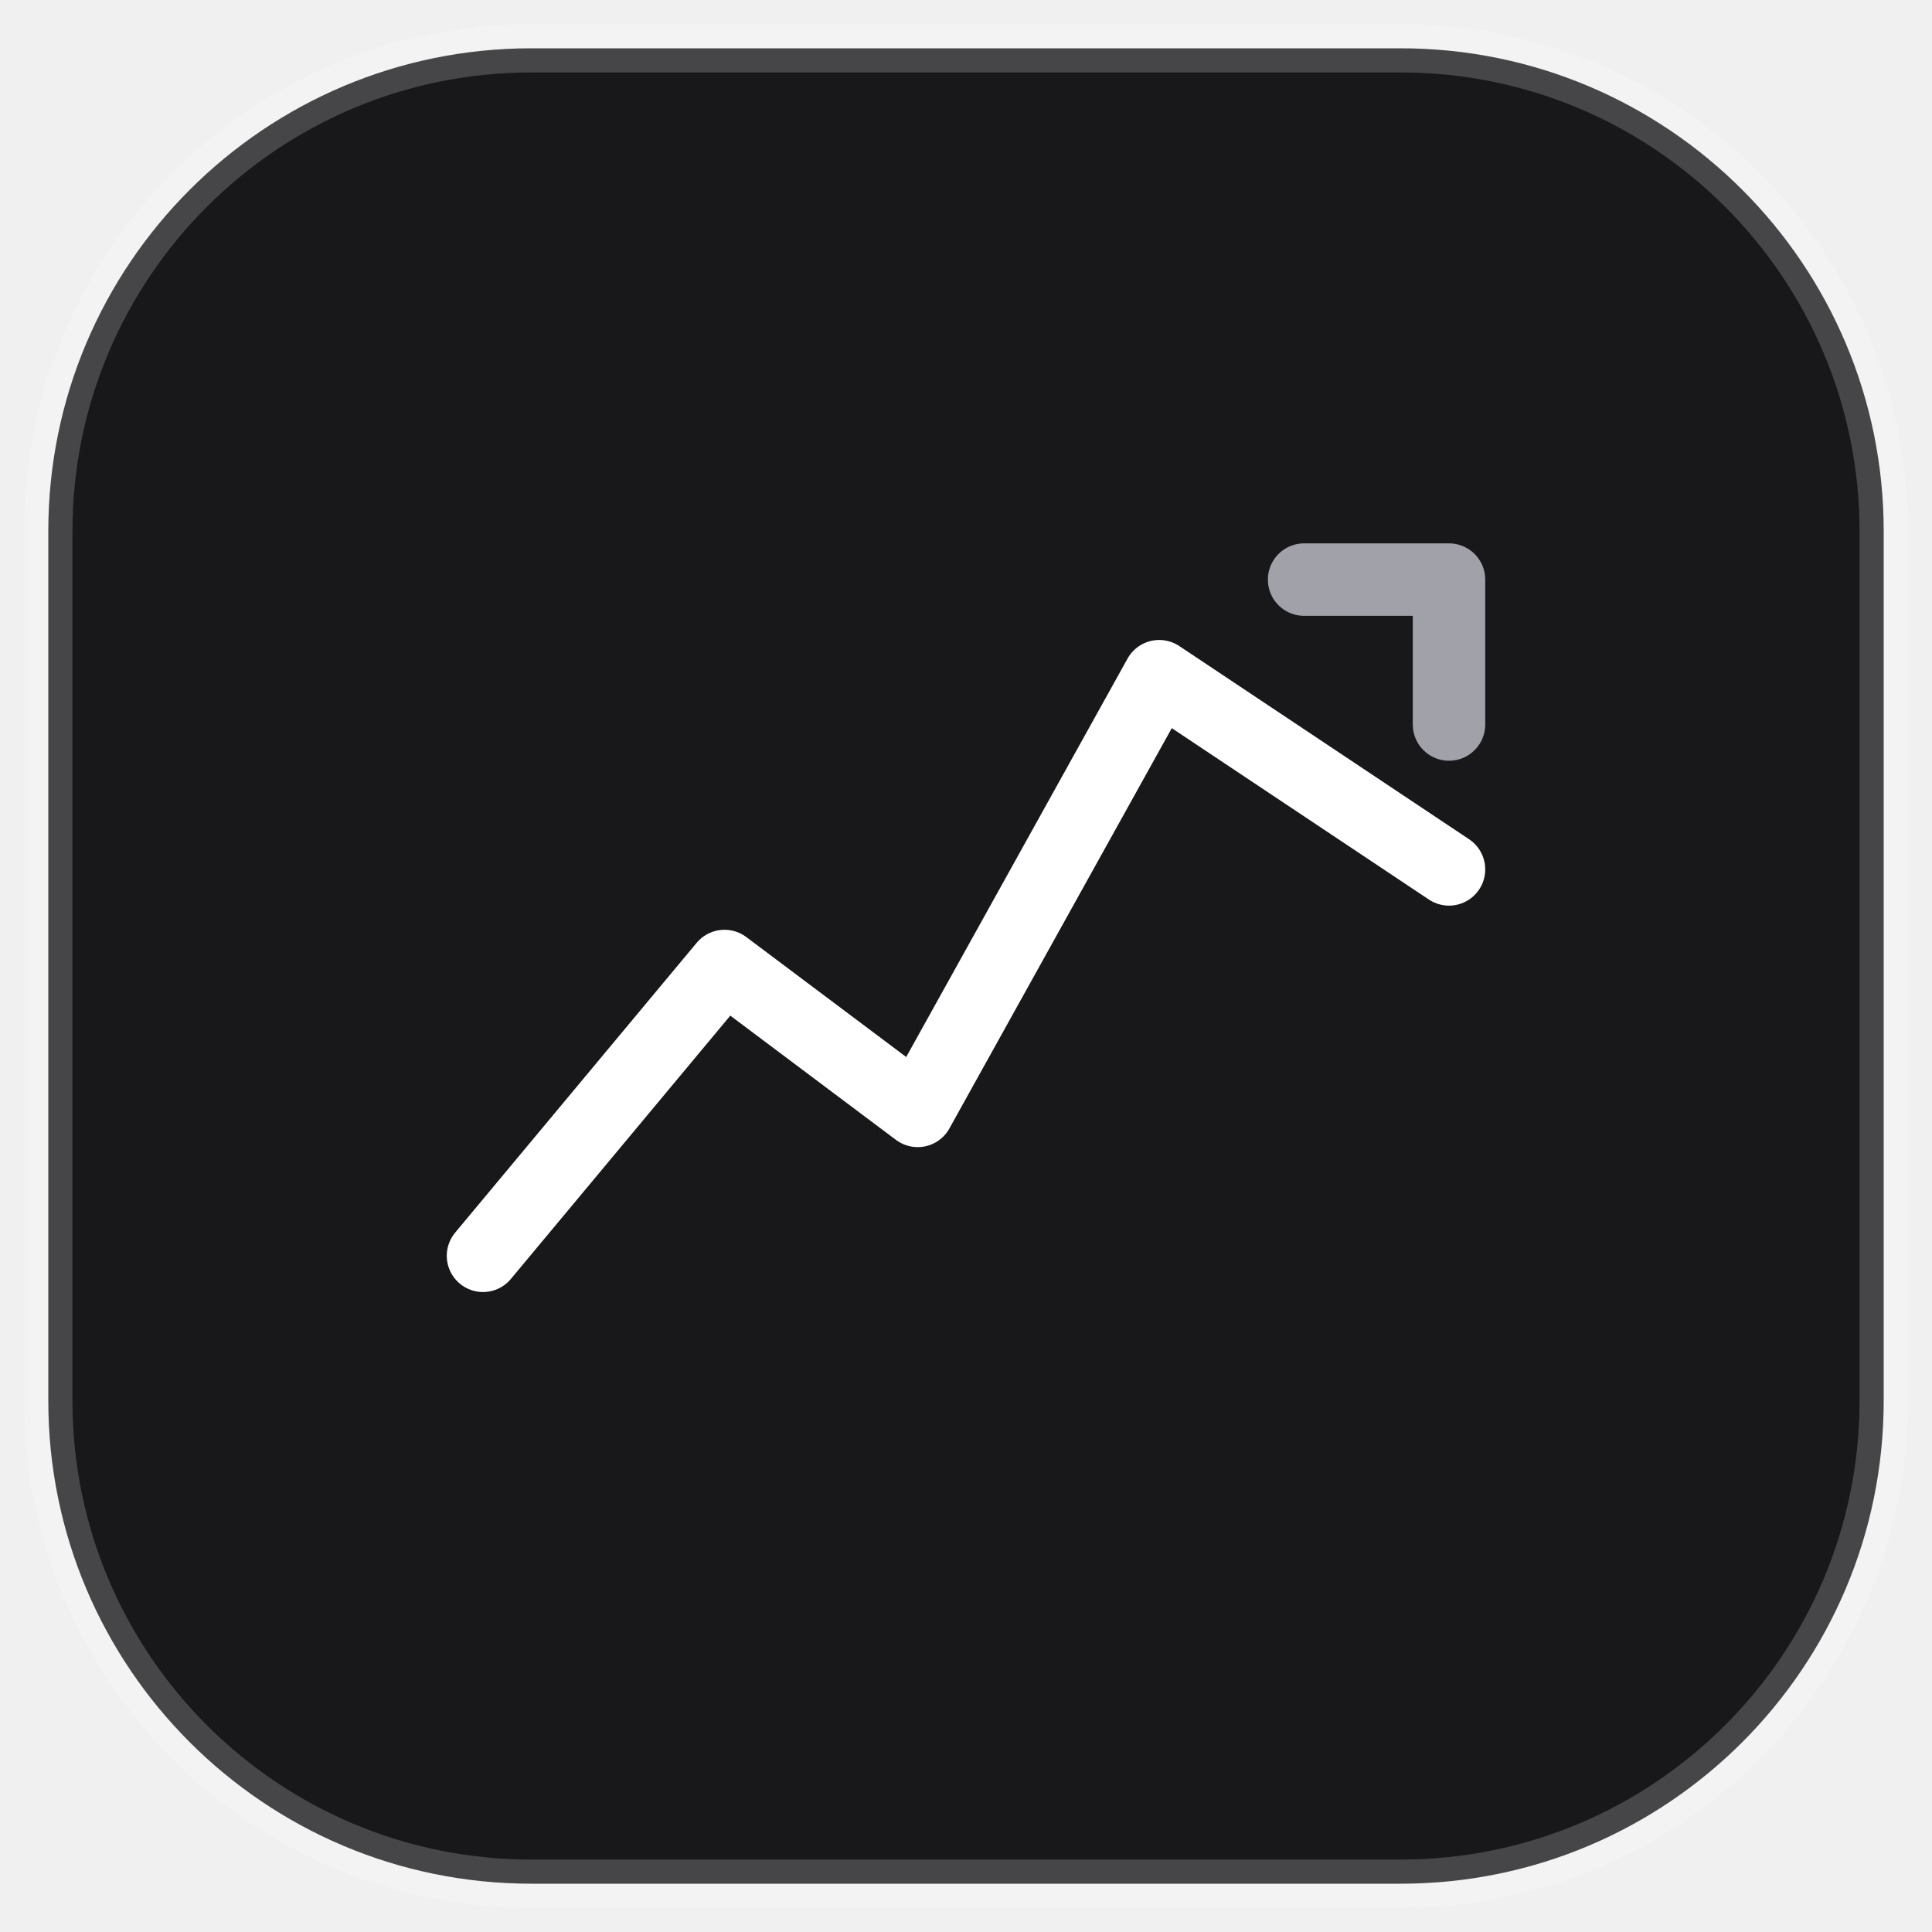
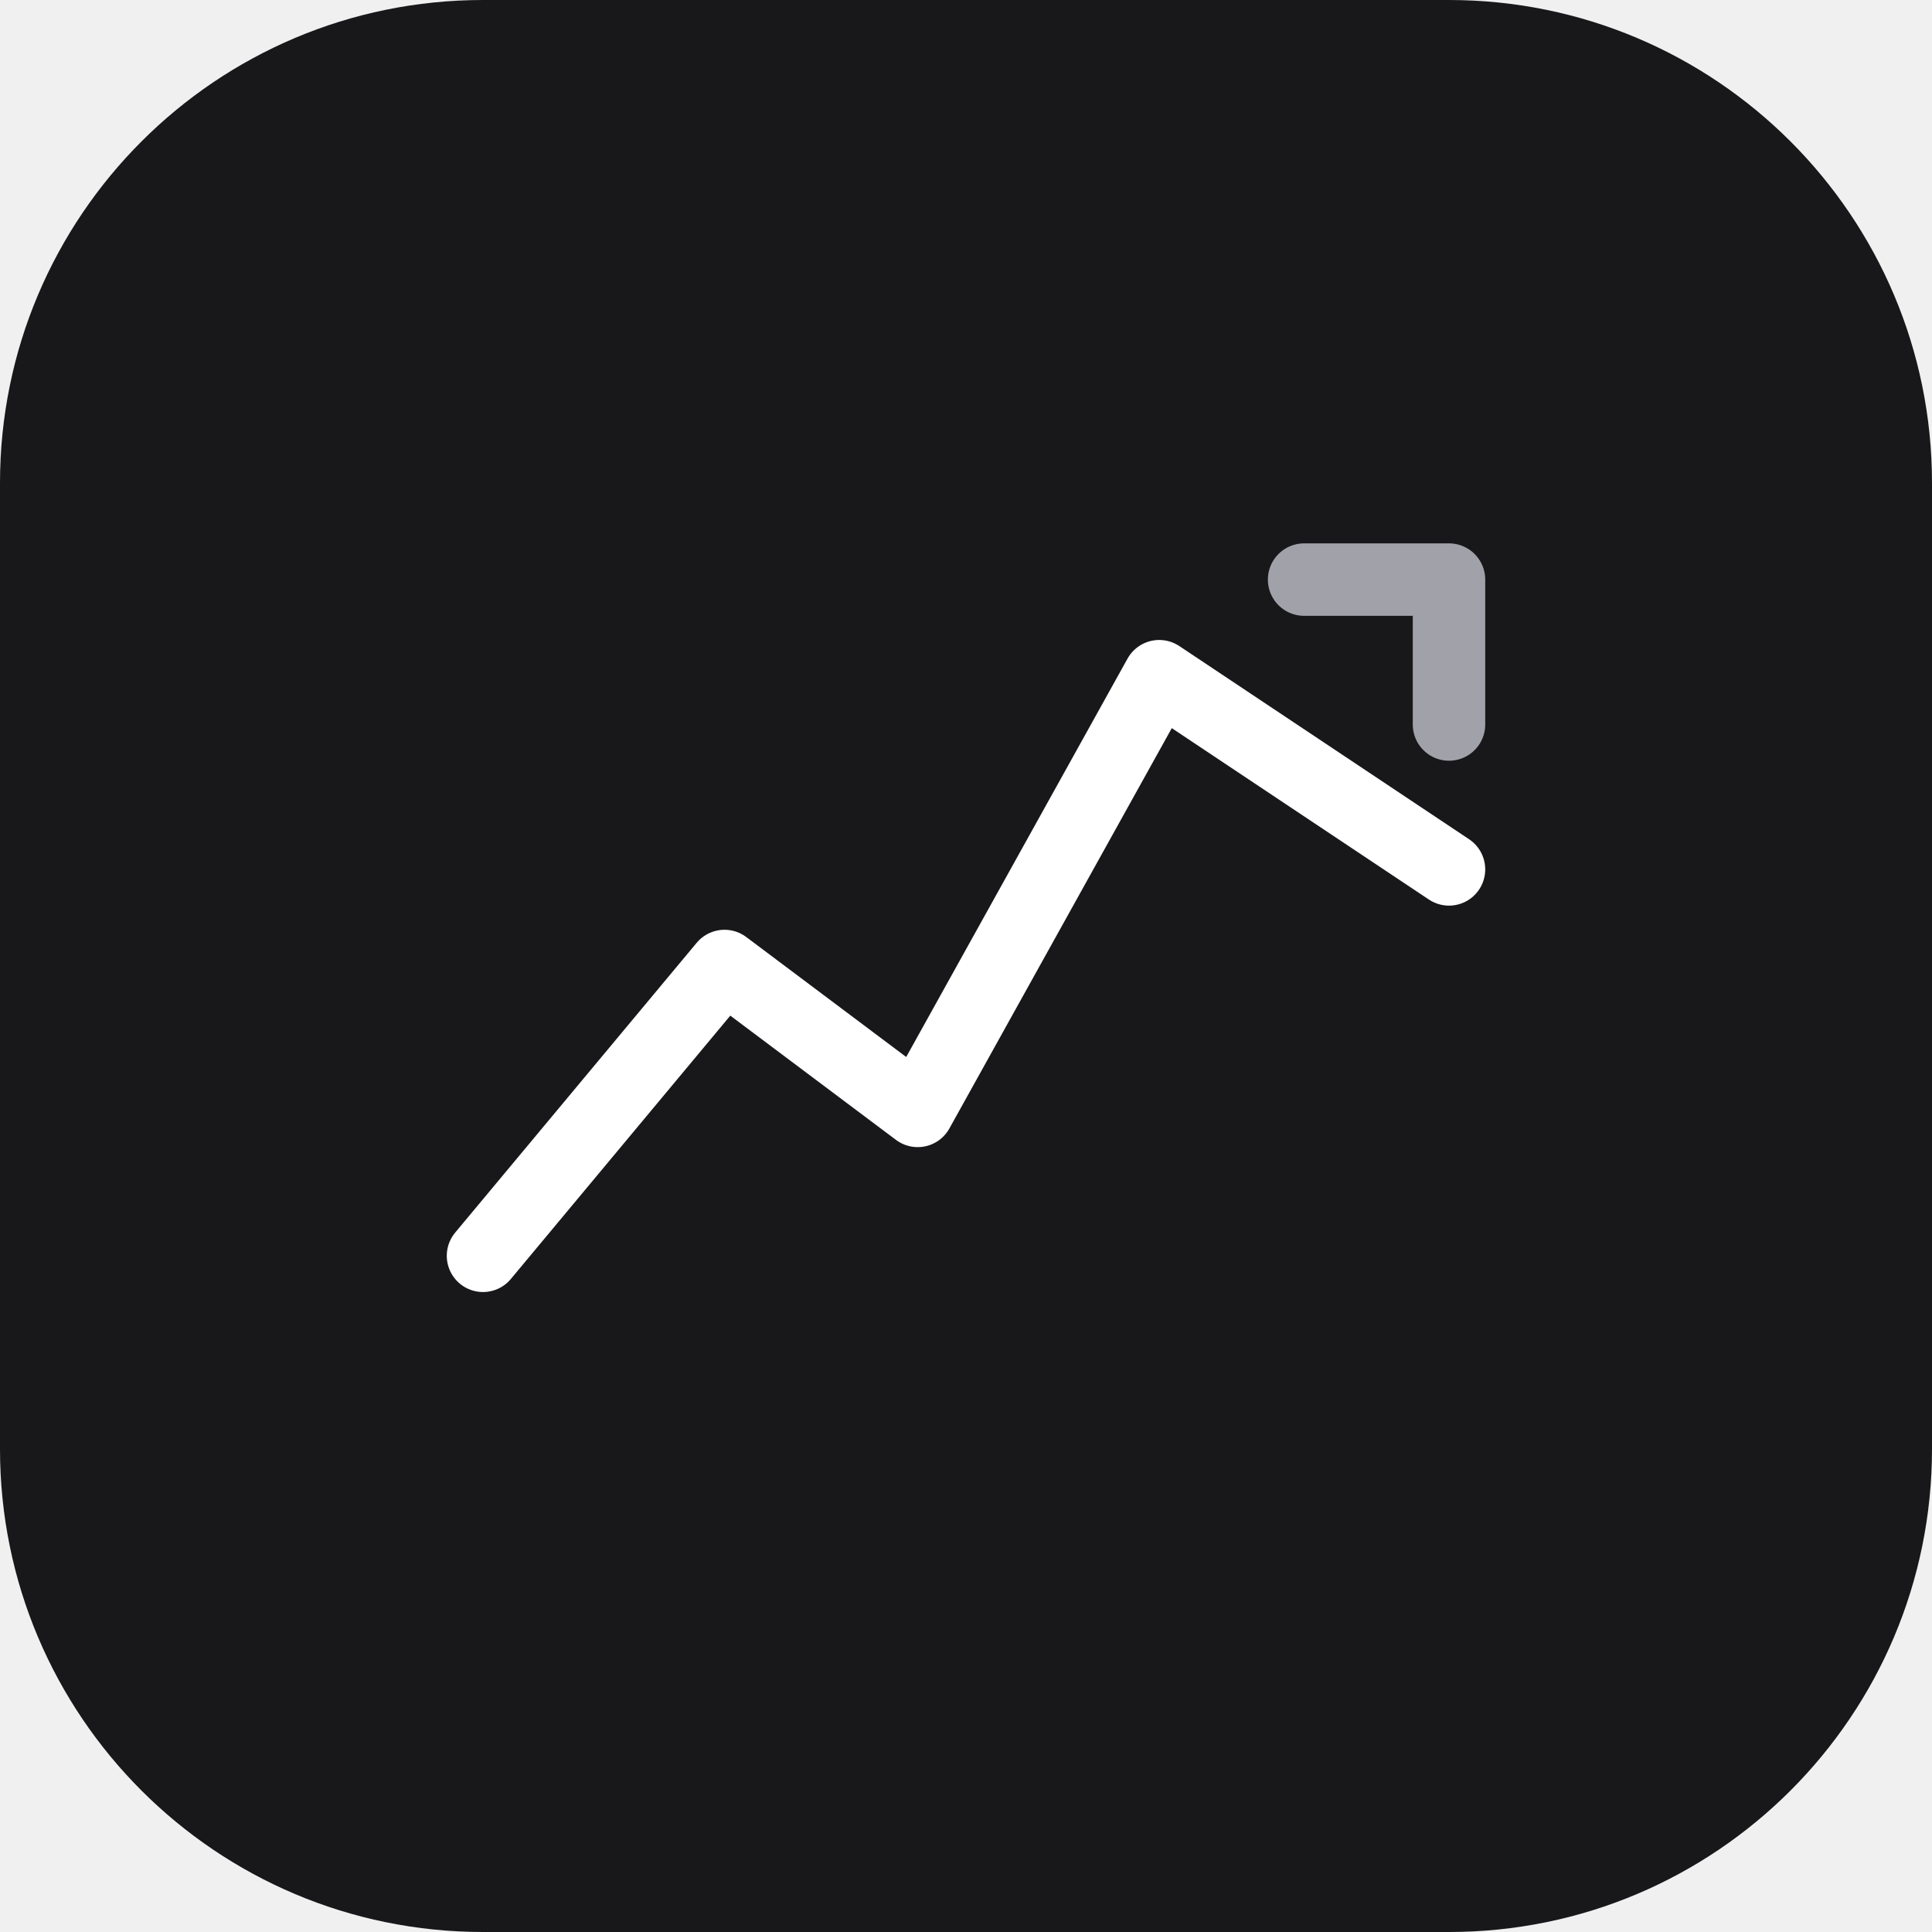
<svg xmlns="http://www.w3.org/2000/svg" viewBox="0 0 80 80">
  <style>
-     .bg { fill: #18181b; stroke: rgba(255, 255, 255, 0.2); stroke-width: 2; }
+     .bg { fill: #18181b; }
    .line1 { stroke: #ffffff; }
    .line2 { stroke: #a1a1aa; }
    @media (prefers-color-scheme: dark) {
-       .bg { fill: #18181b; stroke: rgba(255, 255, 255, 0.3); }
+       .bg { fill: #18181b; }
    }
  </style>
-   <rect x="2" y="2" width="76" height="76" rx="20" class="bg" />
+   <rect width="80" height="80" rx="20" class="bg" />
  <g transform="translate(16, 16)">
    <polyline points="4,36 14,24 22,30 32,12 44,20" class="line1" stroke-width="3" stroke-linecap="round" stroke-linejoin="round" fill="none" />
    <polyline points="38,8 44,8 44,14" class="line2" stroke-width="3" stroke-linecap="round" stroke-linejoin="round" fill="none" />
  </g>
</svg>
